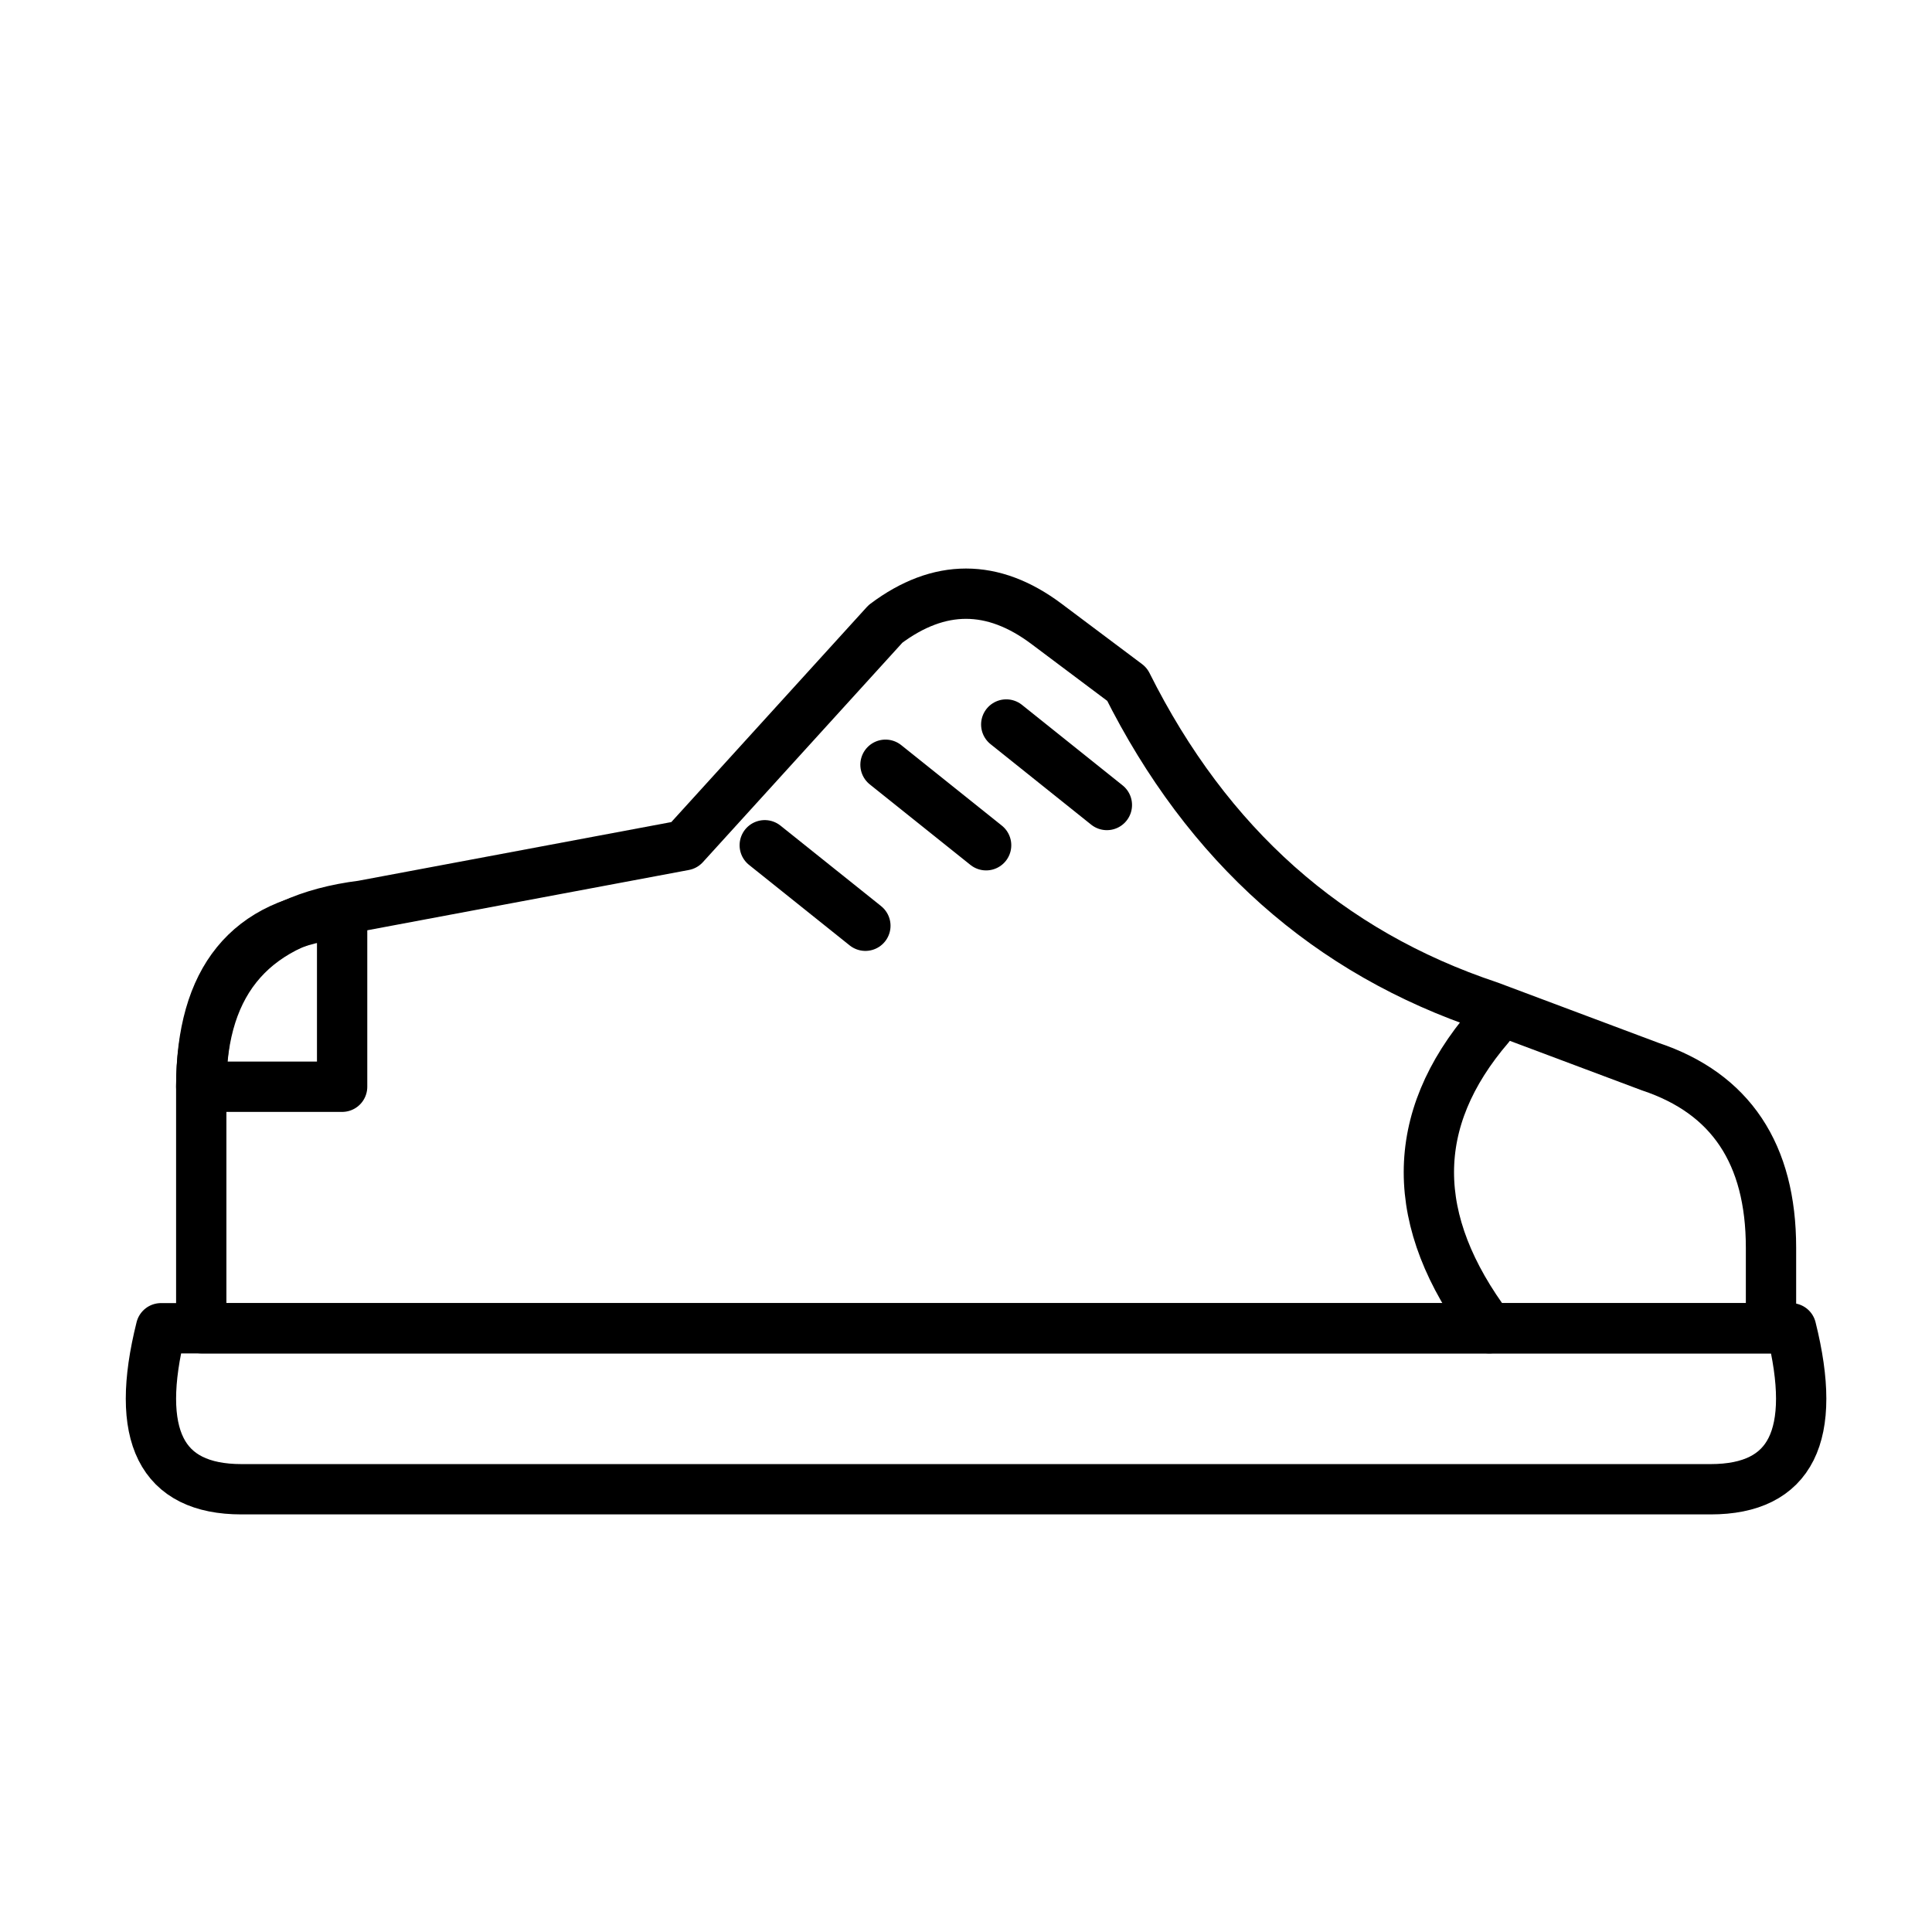
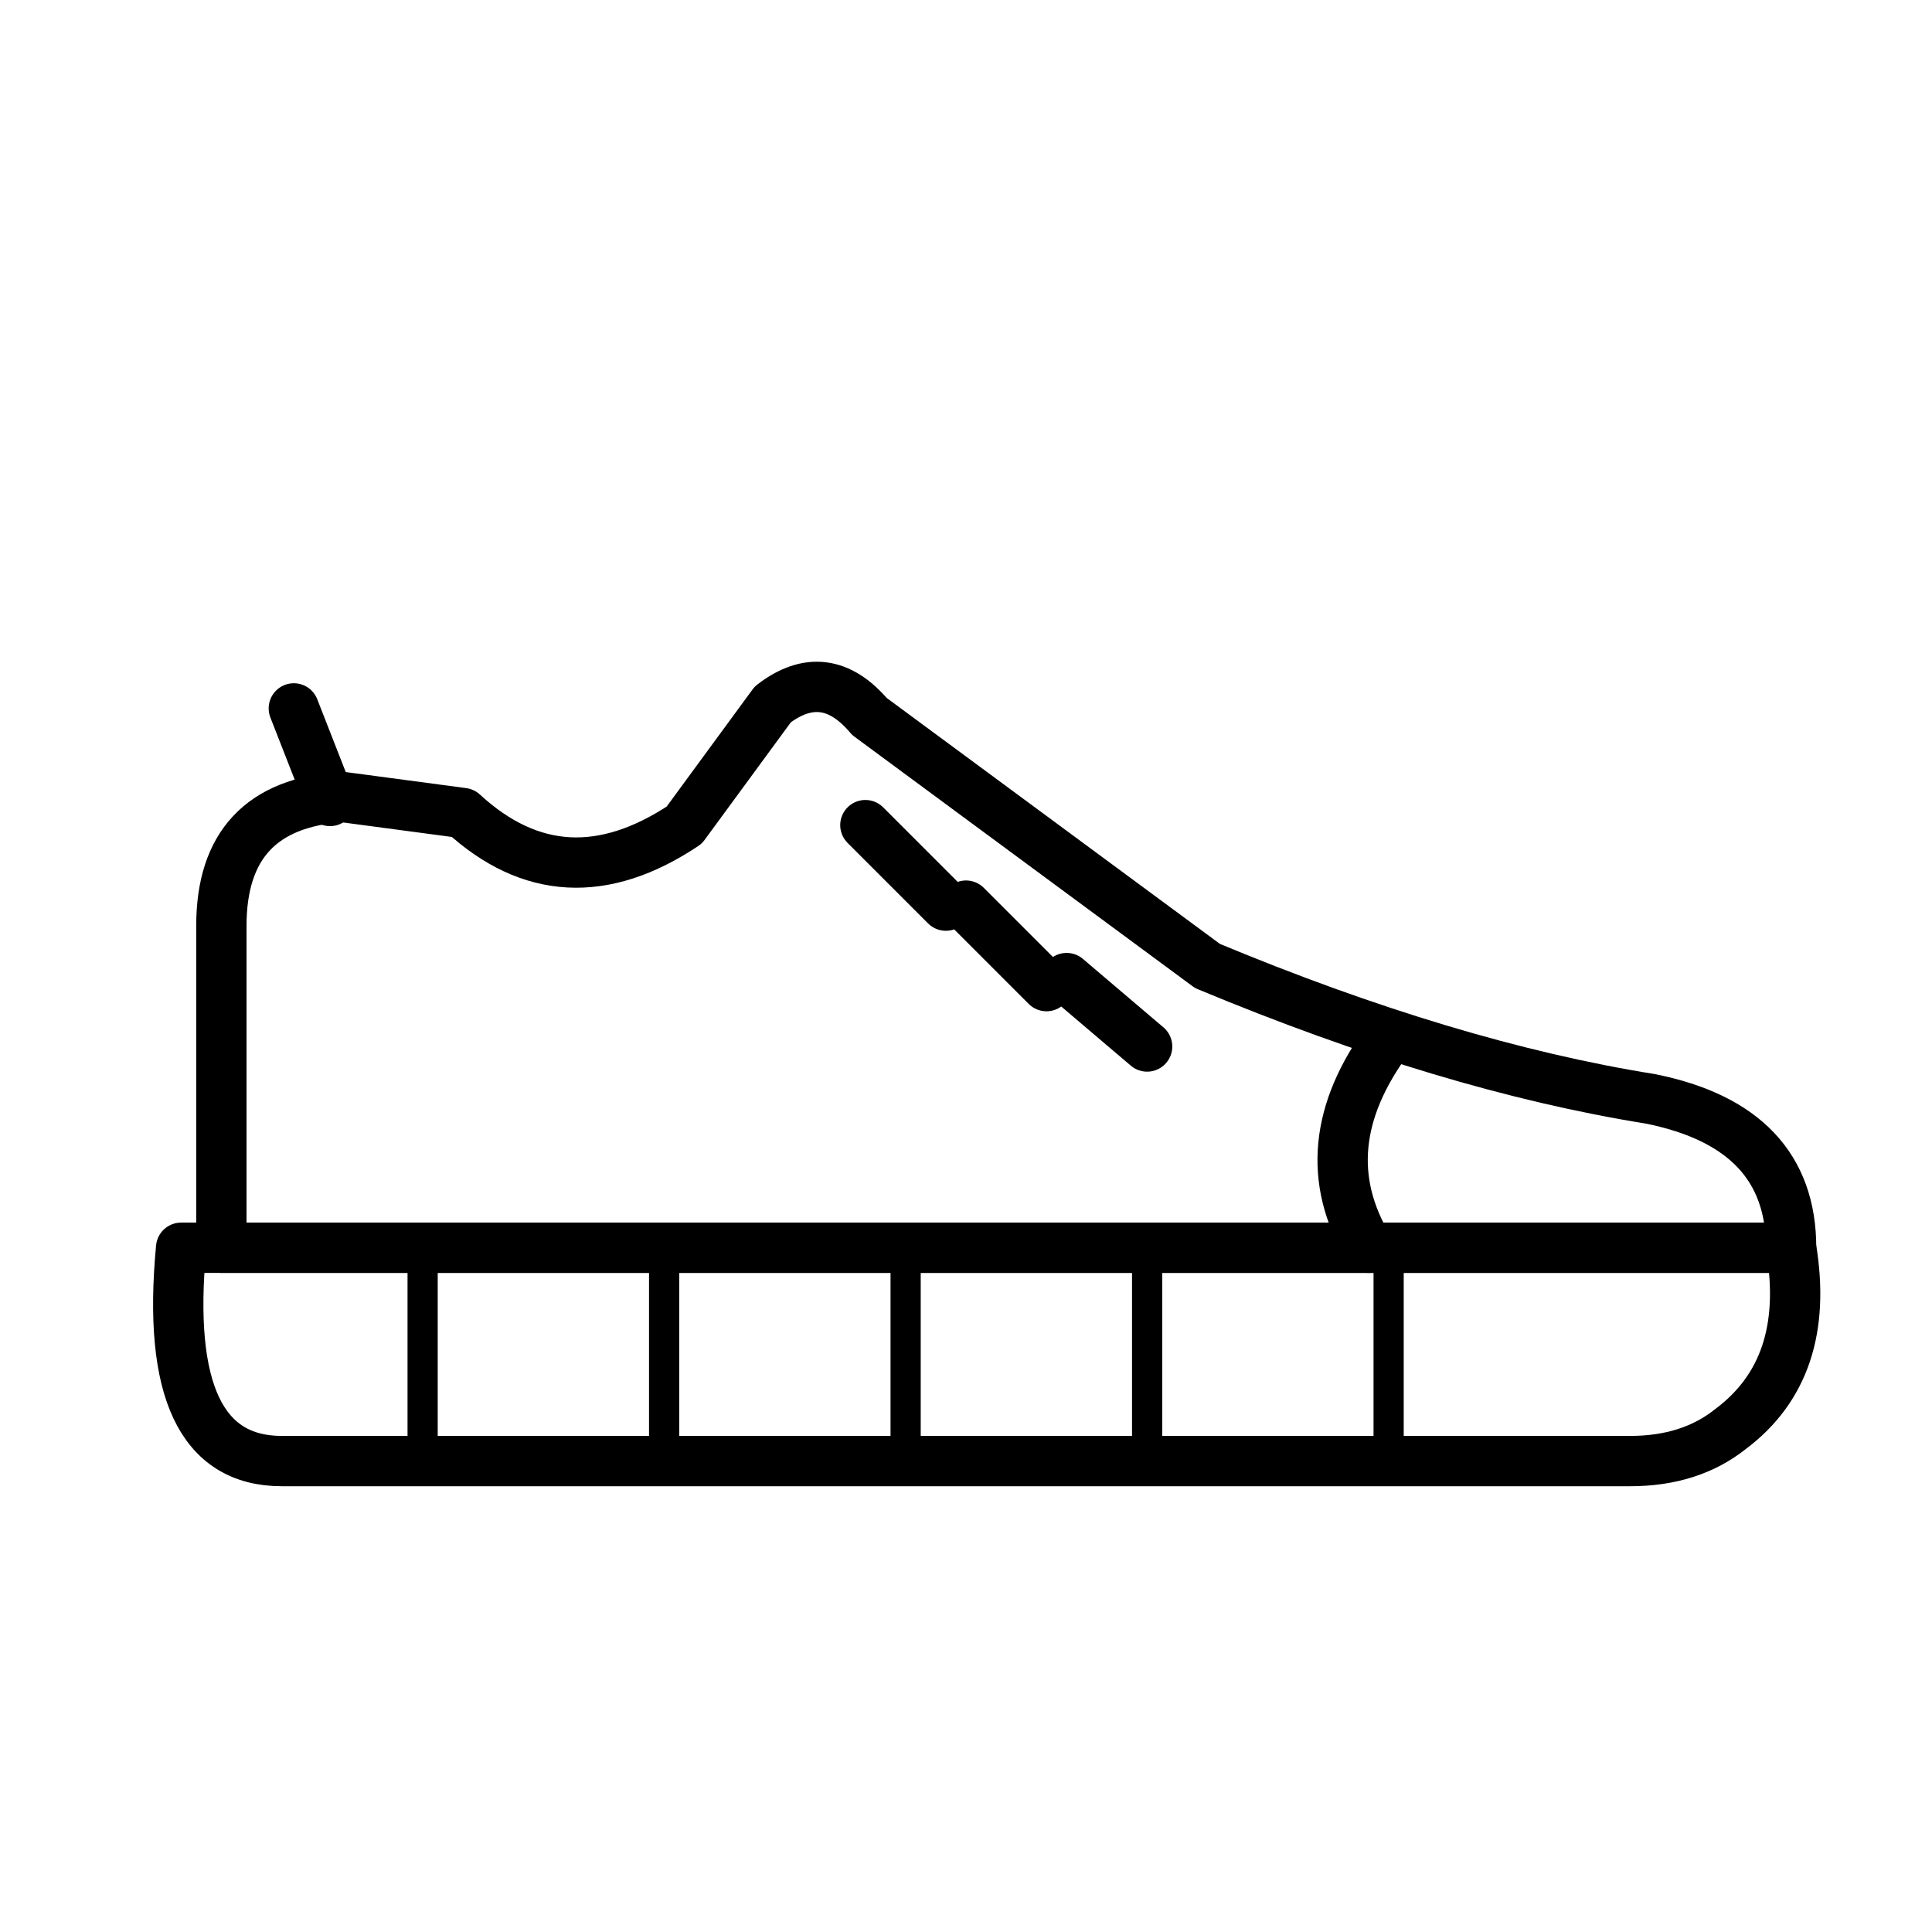
<svg xmlns="http://www.w3.org/2000/svg" class="own__drawing" width="48" height="48" viewBox="0 0 48 48" fill="none" stroke="currentColor" stroke-width="1.25" stroke-linecap="round" stroke-linejoin="round" aria-hidden="true">
-   <path class="f" d="M5 33v-6q0-4 4-4.5l8-1.5 5-5.5q2-1.5 4 0l2 1.5q3 6 9 8l4 1.5q3 1 3 4.5V33z" />
-   <path class="s" d="M4 33h40.5q1 4-2 4H6q-3 0-2-4zM5 27h3.5v-4.3Q5 23 5 27z" />
-   <path d="m19 21 2.5 2M22 19l2.5 2M25 18l2.5 2M37 25.5q-3 3.5 0 7.5" />
+   <path class="s" d="M5.5 31V23q0-3 3-3.2l3 .4q2.5 2.3 5.5.3l2.2-3q1.3-1 2.4.3L30 24q6 2.5 11 3.3 3.5.7 3.5 3.7z" />
+   <path class="f" d="M4.5 31h40q.5 3-1.5 4.5-1 .8-2.5.8H7q-3 0-2.5-5.3z" />
+   <path stroke-width=".75" d="M10.5 31v5.3M16.5 31v5.3M22.5 31v5.3M28.5 31v5.3M34.5 31v5.3" />
+   <path d="M21.5 20.5l2 2M24 22.5l2 2M26.5 24.3l2 1.7M34.5 25.8q-2 2.7-.5 5.2M8.2 19.9 7.3 17.6" />
</svg>
